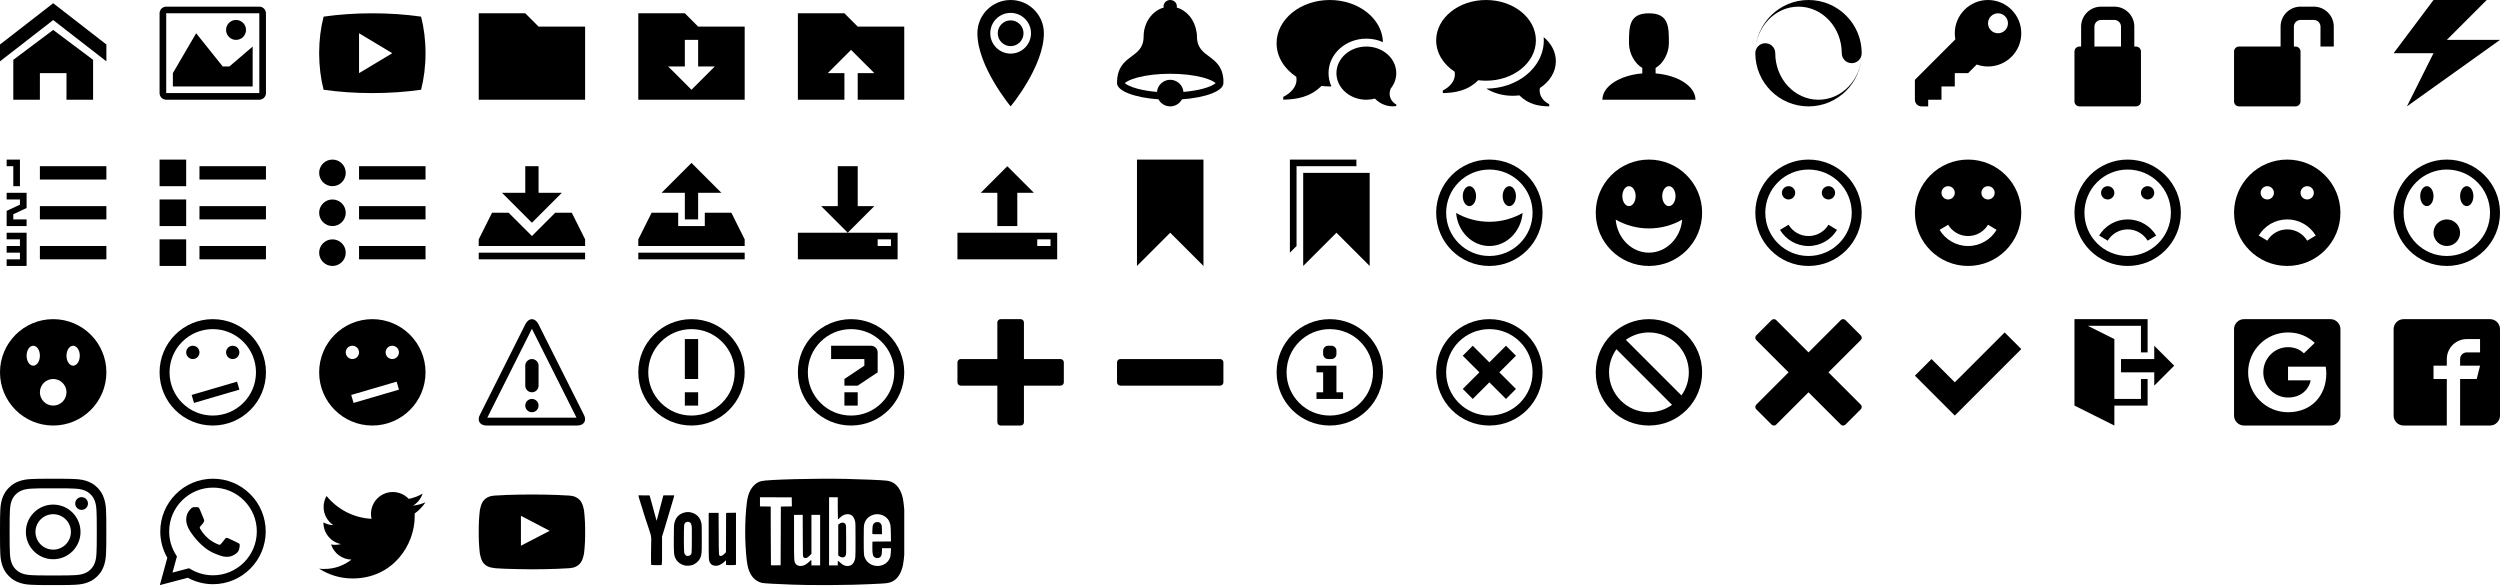
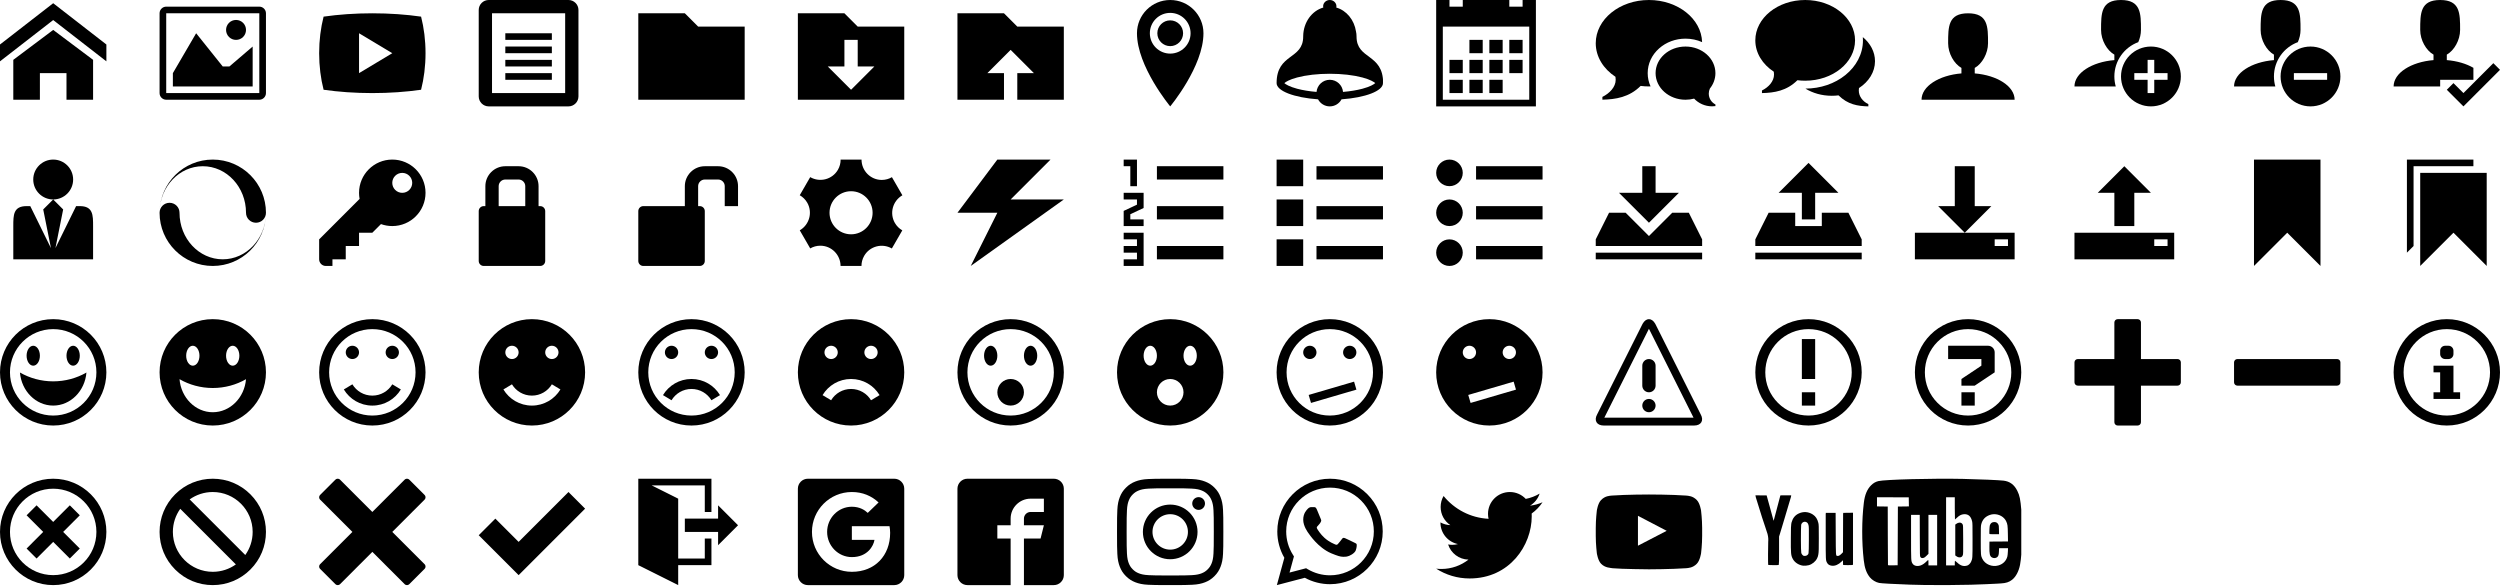
<svg xmlns="http://www.w3.org/2000/svg" version="1.1" width="752" height="176" viewBox="0 0 752 176">
  <svg id="icon-home" width="32" height="32" viewBox="0 0 32 32" x="0" y="0">
    <path d="M32 18.451l-16-12.42-16 12.42v-5.064l16-12.42 16 12.42zM28 18v12h-8v-8h-8v8h-8v-12l12-9z" />
  </svg>
  <svg id="icon-image" width="32" height="32" viewBox="0 0 32 32" x="48" y="0">
    <path d="M29.996 4c0.001 0.001 0.003 0.002 0.004 0.004v23.993c-0.001 0.001-0.002 0.003-0.004 0.004h-27.993c-0.001-0.001-0.003-0.002-0.004-0.004v-23.993c0.001-0.001 0.002-0.003 0.004-0.004h27.993zM30 2h-28c-1.1 0-2 0.9-2 2v24c0 1.1 0.9 2 2 2h28c1.1 0 2-0.9 2-2v-24c0-1.1-0.9-2-2-2v0z" />
    <path d="M26 9c0 1.657-1.343 3-3 3s-3-1.343-3-3 1.343-3 3-3 3 1.343 3 3z" />
    <path d="M28 26h-24v-4l7-12 8 10h2l7-6z" />
  </svg>
  <svg id="icon-play" width="32" height="32" viewBox="0 0 32 32" x="96" y="0">
    <path d="M30.662 5.003c-4.488-0.645-9.448-1.003-14.662-1.003s-10.174 0.358-14.662 1.003c-0.86 3.366-1.338 7.086-1.338 10.997s0.477 7.63 1.338 10.997c4.489 0.645 9.448 1.003 14.662 1.003s10.174-0.358 14.662-1.003c0.86-3.366 1.338-7.086 1.338-10.997s-0.477-7.63-1.338-10.997zM12 22v-12l10 6-10 6z" />
  </svg>
-   <svg id="icon-folder" width="32" height="32" viewBox="0 0 32 32" x="144" y="0">
+   <svg id="icon-file-text" width="32" height="32" viewBox="0 0 32 32" x="144" y="0">
+     <path d="M27 0h-24c-1.65 0-3 1.35-3 3v26c0 1.65 1.35 3 3 3h24c1.65 0 3-1.35 3-3v-26c0-1.65-1.35-3-3-3zM26 28h-22v-24h22v24zM8 14h14v2h-14zM8 18h14v2h-14zM8 22h14v2h-14zM8 10h14v2h-14z" />
+   </svg>
+   <svg id="icon-folder" width="32" height="32" viewBox="0 0 32 32" x="192" y="0">
    <path d="M14 4l4 4h14v22h-32v-26z" />
  </svg>
-   <svg id="icon-folder-download" width="32" height="32" viewBox="0 0 32 32" x="192" y="0">
+   <svg id="icon-folder-download" width="32" height="32" viewBox="0 0 32 32" x="240" y="0">
    <path d="M18 8l-4-4h-14v26h32v-22h-14zM16 27l-7-7h5v-8h4v8h5l-7 7z" />
  </svg>
-   <svg id="icon-folder-upload" width="32" height="32" viewBox="0 0 32 32" x="240" y="0">
+   <svg id="icon-folder-upload" width="32" height="32" viewBox="0 0 32 32" x="288" y="0">
    <path d="M18 8l-4-4h-14v26h32v-22h-14zM16 15l7 7h-5v8h-4v-8h-5l7-7z" />
  </svg>
-   <svg id="icon-location2" width="32" height="32" viewBox="0 0 32 32" x="288" y="0">
+   <svg id="icon-location2" width="32" height="32" viewBox="0 0 32 32" x="336" y="0">
    <path d="M16 0c-5.523 0-10 4.477-10 10 0 10 10 22 10 22s10-12 10-22c0-5.523-4.477-10-10-10zM16 16.125c-3.383 0-6.125-2.742-6.125-6.125s2.742-6.125 6.125-6.125 6.125 2.742 6.125 6.125-2.742 6.125-6.125 6.125zM12.125 10c0-2.14 1.735-3.875 3.875-3.875s3.875 1.735 3.875 3.875c0 2.14-1.735 3.875-3.875 3.875s-3.875-1.735-3.875-3.875z" />
  </svg>
-   <svg id="icon-bell" width="32" height="32" viewBox="0 0 32 32" x="336" y="0">
+   <svg id="icon-bell" width="32" height="32" viewBox="0 0 32 32" x="384" y="0">
    <path d="M32.047 25c0-9-8-7-8-14 0-0.58-0.056-1.076-0.158-1.498-0.526-3.532-2.88-6.366-5.93-7.23 0.027-0.123 0.041-0.251 0.041-0.382 0-1.040-0.9-1.891-2-1.891s-2 0.851-2 1.891c0 0.131 0.014 0.258 0.041 0.382-3.421 0.969-5.966 4.416-6.039 8.545-0.001 0.060-0.002 0.121-0.002 0.183 0 7-8 5-8 14 0 2.382 5.331 4.375 12.468 4.878 0.673 1.263 2.002 2.122 3.532 2.122s2.86-0.86 3.532-2.122c7.137-0.503 12.468-2.495 12.468-4.878 0-0.007-0.001-0.014-0.001-0.021l0.048 0.021zM25.82 26.691c-1.695 0.452-3.692 0.777-5.837 0.958-0.178-2.044-1.893-3.648-3.984-3.648s-3.805 1.604-3.984 3.648c-2.144-0.18-4.142-0.506-5.837-0.958-2.332-0.622-3.447-1.318-3.855-1.691 0.408-0.372 1.523-1.068 3.855-1.691 2.712-0.724 6.199-1.122 9.82-1.122s7.109 0.398 9.82 1.122c2.332 0.622 3.447 1.318 3.855 1.691-0.408 0.372-1.523 1.068-3.855 1.691z" />
  </svg>
-   <svg id="icon-bubbles" width="36" height="32" viewBox="0 0 36 32" x="384" y="0">
+   <svg id="icon-calendar" width="32" height="32" viewBox="0 0 32 32" x="432" y="0">
+     <path d="M10 12h4v4h-4zM16 12h4v4h-4zM22 12h4v4h-4zM4 24h4v4h-4zM10 24h4v4h-4zM16 24h4v4h-4zM10 18h4v4h-4zM16 18h4v4h-4zM22 18h4v4h-4zM4 18h4v4h-4zM26 0v2h-4v-2h-14v2h-4v-2h-4v32h30v-32h-4zM28 30h-26v-22h26v22z" />
+   </svg>
+   <svg id="icon-bubbles" width="36" height="32" viewBox="0 0 36 32" x="480" y="0">
    <path d="M34 28.161c0 1.422 0.813 2.653 2 3.256v0.498c-0.332 0.045-0.671 0.070-1.016 0.070-2.125 0-4.042-0.892-5.398-2.321-0.819 0.218-1.688 0.336-2.587 0.336-4.971 0-9-3.582-9-8s4.029-8 9-8c4.971 0 9 3.582 9 8 0 1.73-0.618 3.331-1.667 4.64-0.213 0.463-0.333 0.979-0.333 1.522zM16 0c8.702 0 15.781 5.644 15.995 12.672-1.537-0.685-3.237-1.047-4.995-1.047-2.986 0-5.807 1.045-7.942 2.943-2.214 1.968-3.433 4.607-3.433 7.432 0 1.396 0.298 2.747 0.867 3.993-0.163 0.004-0.327 0.007-0.492 0.007-0.849 0-1.682-0.054-2.495-0.158-3.437 3.437-7.539 4.053-11.505 4.144v-0.841c2.142-1.049 4-2.961 4-5.145 0-0.305-0.024-0.604-0.068-0.897-3.619-2.383-5.932-6.024-5.932-10.103 0-7.18 7.163-13 16-13z" />
  </svg>
-   <svg id="icon-bubbles2" width="36" height="32" viewBox="0 0 36 32" x="432" y="0">
+   <svg id="icon-bubbles2" width="36" height="32" viewBox="0 0 36 32" x="528" y="0">
    <path d="M15 0v0c8.284 0 15 5.435 15 12.139s-6.716 12.139-15 12.139c-0.796 0-1.576-0.051-2.339-0.147-3.222 3.209-6.943 3.785-10.661 3.869v-0.785c2.008-0.98 3.625-2.765 3.625-4.804 0-0.285-0.022-0.564-0.063-0.837-3.392-2.225-5.562-5.625-5.562-9.434 0-6.704 6.716-12.139 15-12.139zM31.125 27.209c0 1.748 1.135 3.278 2.875 4.118v0.673c-3.223-0.072-6.181-0.566-8.973-3.316-0.661 0.083-1.337 0.126-2.027 0.126-2.983 0-5.732-0.805-7.925-2.157 4.521-0.016 8.789-1.464 12.026-4.084 1.631-1.32 2.919-2.87 3.825-4.605 0.961-1.84 1.449-3.799 1.449-5.825 0-0.326-0.014-0.651-0.039-0.974 2.268 1.873 3.664 4.426 3.664 7.24 0 3.265-1.88 6.179-4.82 8.086-0.036 0.234-0.055 0.474-0.055 0.718z" />
  </svg>
-   <svg id="icon-user" width="32" height="32" viewBox="0 0 32 32" x="480" y="0">
+   <svg id="icon-user" width="32" height="32" viewBox="0 0 32 32" x="576" y="0">
    <path d="M18 22.082v-1.649c2.203-1.241 4-4.337 4-7.432 0-4.971 0-9-6-9s-6 4.029-6 9c0 3.096 1.797 6.191 4 7.432v1.649c-6.784 0.555-12 3.888-12 7.918h28c0-4.030-5.216-7.364-12-7.918z" />
  </svg>
-   <svg id="icon-spinner9" width="32" height="32" viewBox="0 0 32 32" x="528" y="0">
+   <svg id="icon-user-plus" width="32" height="32" viewBox="0 0 32 32" x="624" y="0">
+     <path d="M12 23c0-4.726 2.996-8.765 7.189-10.319 0.509-1.142 0.811-2.411 0.811-3.681 0-4.971 0-9-6-9s-6 4.029-6 9c0 3.096 1.797 6.191 4 7.432v1.649c-6.784 0.555-12 3.888-12 7.918h12.416c-0.271-0.954-0.416-1.96-0.416-3z" />
+     <path d="M23 14c-4.971 0-9 4.029-9 9s4.029 9 9 9c4.971 0 9-4.029 9-9s-4.029-9-9-9zM28 24h-4v4h-2v-4h-4v-2h4v-4h2v4h4v2z" />
+   </svg>
+   <svg id="icon-user-minus" width="32" height="32" viewBox="0 0 32 32" x="672" y="0">
+     <path d="M12 23c0-4.726 2.996-8.765 7.189-10.319 0.509-1.142 0.811-2.411 0.811-3.681 0-4.971 0-9-6-9s-6 4.029-6 9c0 3.096 1.797 6.191 4 7.432v1.649c-6.784 0.555-12 3.888-12 7.918h12.416c-0.271-0.954-0.416-1.96-0.416-3z" />
+     <path d="M23 14c-4.971 0-9 4.029-9 9s4.029 9 9 9c4.971 0 9-4.029 9-9s-4.029-9-9-9zM28 24h-10v-2h10v2z" />
+   </svg>
+   <svg id="icon-user-check" width="32" height="32" viewBox="0 0 32 32" x="720" y="0">
+     <path d="M30 19l-9 9-3-3-2 2 5 5 11-11z" />
+     <path d="M14 24h10v-3.598c-2.101-1.225-4.885-2.066-8-2.321v-1.649c2.203-1.242 4-4.337 4-7.432 0-4.971 0-9-6-9s-6 4.029-6 9c0 3.096 1.797 6.191 4 7.432v1.649c-6.784 0.555-12 3.888-12 7.918h14v-2z" />
+   </svg>
+   <svg id="icon-user-tie" width="32" height="32" viewBox="0 0 32 32" x="0" y="48">
+     <path d="M10 6c0-3.314 2.686-6 6-6s6 2.686 6 6c0 3.314-2.686 6-6 6s-6-2.686-6-6zM24.002 14h-1.107l-6.222 12.633 2.327-11.633-3-3-3 3 2.327 11.633-6.222-12.633h-1.107c-3.998 0-3.998 2.687-3.998 6v10h24v-10c0-3.313 0-6-3.998-6z" />
+   </svg>
+   <svg id="icon-spinner9" width="32" height="32" viewBox="0 0 32 32" x="48" y="48">
    <path d="M16 0c-8.711 0-15.796 6.961-15.995 15.624 0.185-7.558 5.932-13.624 12.995-13.624 7.18 0 13 6.268 13 14 0 1.657 1.343 3 3 3s3-1.343 3-3c0-8.837-7.163-16-16-16zM16 32c8.711 0 15.796-6.961 15.995-15.624-0.185 7.558-5.932 13.624-12.995 13.624-7.18 0-13-6.268-13-14 0-1.657-1.343-3-3-3s-3 1.343-3 3c0 8.837 7.163 16 16 16z" />
  </svg>
-   <svg id="icon-key" width="32" height="32" viewBox="0 0 32 32" x="576" y="0">
+   <svg id="icon-key" width="32" height="32" viewBox="0 0 32 32" x="96" y="48">
    <path d="M22 0c-5.523 0-10 4.477-10 10 0 0.626 0.058 1.238 0.168 1.832l-12.168 12.168v6c0 1.105 0.895 2 2 2h2v-2h4v-4h4v-4h4l2.595-2.595c1.063 0.385 2.209 0.595 3.405 0.595 5.523 0 10-4.477 10-10s-4.477-10-10-10zM24.996 10.004c-1.657 0-3-1.343-3-3s1.343-3 3-3 3 1.343 3 3-1.343 3-3 3z" />
  </svg>
-   <svg id="icon-lock" width="32" height="32" viewBox="0 0 32 32" x="624" y="0">
+   <svg id="icon-lock" width="32" height="32" viewBox="0 0 32 32" x="144" y="48">
    <path d="M18.5 14h-0.5v-6c0-3.308-2.692-6-6-6h-4c-3.308 0-6 2.692-6 6v6h-0.5c-0.825 0-1.5 0.675-1.5 1.5v15c0 0.825 0.675 1.5 1.5 1.5h17c0.825 0 1.5-0.675 1.5-1.5v-15c0-0.825-0.675-1.5-1.5-1.5zM6 8c0-1.103 0.897-2 2-2h4c1.103 0 2 0.897 2 2v6h-8v-6z" />
  </svg>
-   <svg id="icon-unlocked" width="32" height="32" viewBox="0 0 32 32" x="672" y="0">
+   <svg id="icon-unlocked" width="32" height="32" viewBox="0 0 32 32" x="192" y="48">
    <path d="M24 2c3.308 0 6 2.692 6 6v6h-4v-6c0-1.103-0.897-2-2-2h-4c-1.103 0-2 0.897-2 2v6h0.5c0.825 0 1.5 0.675 1.5 1.5v15c0 0.825-0.675 1.5-1.5 1.5h-17c-0.825 0-1.5-0.675-1.5-1.5v-15c0-0.825 0.675-1.5 1.5-1.5h12.5v-6c0-3.308 2.692-6 6-6h4z" />
  </svg>
-   <svg id="icon-power" width="32" height="32" viewBox="0 0 32 32" x="720" y="0">
+   <svg id="icon-cog" width="32" height="32" viewBox="0 0 32 32" x="240" y="48">
+     <path d="M29.181 19.070c-1.679-2.908-0.669-6.634 2.255-8.328l-3.145-5.447c-0.898 0.527-1.943 0.829-3.058 0.829-3.361 0-6.085-2.742-6.085-6.125h-6.289c0.008 1.044-0.252 2.103-0.811 3.070-1.679 2.908-5.411 3.897-8.339 2.211l-3.144 5.447c0.905 0.515 1.689 1.268 2.246 2.234 1.676 2.903 0.672 6.623-2.241 8.319l3.145 5.447c0.895-0.522 1.935-0.82 3.044-0.82 3.35 0 6.067 2.725 6.084 6.092h6.289c-0.003-1.034 0.259-2.080 0.811-3.038 1.676-2.903 5.399-3.894 8.325-2.219l3.145-5.447c-0.899-0.515-1.678-1.266-2.232-2.226zM16 22.479c-3.578 0-6.479-2.901-6.479-6.479s2.901-6.479 6.479-6.479c3.578 0 6.479 2.901 6.479 6.479s-2.901 6.479-6.479 6.479z" />
+   </svg>
+   <svg id="icon-power" width="32" height="32" viewBox="0 0 32 32" x="288" y="48">
    <path d="M12 0l-12 16h12l-8 16 28-20h-16l12-12z" />
  </svg>
-   <svg id="icon-list-numbered" width="32" height="32" viewBox="0 0 32 32" x="0" y="48">
+   <svg id="icon-list-numbered" width="32" height="32" viewBox="0 0 32 32" x="336" y="48">
    <path d="M12 26h20v4h-20zM12 14h20v4h-20zM12 2h20v4h-20zM6 0v8h-2v-6h-2v-2zM4 16.438v1.563h4v2h-6v-4.563l4-1.875v-1.563h-4v-2h6v4.563zM8 22v10h-6v-2h4v-2h-4v-2h4v-2h-4v-2z" />
  </svg>
-   <svg id="icon-list" width="32" height="32" viewBox="0 0 32 32" x="48" y="48">
+   <svg id="icon-list" width="32" height="32" viewBox="0 0 32 32" x="384" y="48">
    <path d="M0 0h8v8h-8zM12 2h20v4h-20zM0 12h8v8h-8zM12 14h20v4h-20zM0 24h8v8h-8zM12 26h20v4h-20z" />
  </svg>
-   <svg id="icon-list2" width="32" height="32" viewBox="0 0 32 32" x="96" y="48">
+   <svg id="icon-list2" width="32" height="32" viewBox="0 0 32 32" x="432" y="48">
    <path d="M12 2h20v4h-20v-4zM12 14h20v4h-20v-4zM12 26h20v4h-20v-4zM0 4c0-2.209 1.791-4 4-4s4 1.791 4 4c0 2.209-1.791 4-4 4s-4-1.791-4-4zM0 16c0-2.209 1.791-4 4-4s4 1.791 4 4c0 2.209-1.791 4-4 4s-4-1.791-4-4zM0 28c0-2.209 1.791-4 4-4s4 1.791 4 4c0 2.209-1.791 4-4 4s-4-1.791-4-4z" />
  </svg>
-   <svg id="icon-download2" width="32" height="32" viewBox="0 0 32 32" x="144" y="48">
+   <svg id="icon-download2" width="32" height="32" viewBox="0 0 32 32" x="480" y="48">
    <path d="M28 16h-5l-7 7-7-7h-5l-4 8v2h32v-2l-4-8zM0 28h32v2h-32v-2zM18 10v-8h-4v8h-7l9 9 9-9h-7z" />
  </svg>
-   <svg id="icon-upload2" width="32" height="32" viewBox="0 0 32 32" x="192" y="48">
+   <svg id="icon-upload2" width="32" height="32" viewBox="0 0 32 32" x="528" y="48">
    <path d="M0 28h32v2h-32zM32 24v2h-32v-2l4-8h8v4h8v-4h8zM7 10l9-9 9 9h-7v8h-4v-8z" />
  </svg>
-   <svg id="icon-download3" width="32" height="32" viewBox="0 0 32 32" x="240" y="48">
+   <svg id="icon-download3" width="32" height="32" viewBox="0 0 32 32" x="576" y="48">
    <path d="M23 14l-8 8-8-8h5v-12h6v12zM15 22h-15v8h30v-8h-15zM28 26h-4v-2h4v2z" />
  </svg>
-   <svg id="icon-upload3" width="32" height="32" viewBox="0 0 32 32" x="288" y="48">
+   <svg id="icon-upload3" width="32" height="32" viewBox="0 0 32 32" x="624" y="48">
    <path d="M15 22h-15v8h30v-8h-15zM28 26h-4v-2h4v2zM7 10l8-8 8 8h-5v10h-6v-10z" />
  </svg>
-   <svg id="icon-bookmark" width="32" height="32" viewBox="0 0 32 32" x="336" y="48">
+   <svg id="icon-bookmark" width="32" height="32" viewBox="0 0 32 32" x="672" y="48">
    <path d="M6 0v32l10-10 10 10v-32z" />
  </svg>
-   <svg id="icon-bookmarks" width="32" height="32" viewBox="0 0 32 32" x="384" y="48">
+   <svg id="icon-bookmarks" width="32" height="32" viewBox="0 0 32 32" x="720" y="48">
    <path d="M8 4v28l10-10 10 10v-28zM24 0h-20v28l2-2v-24h18z" />
  </svg>
-   <svg id="icon-happy" width="32" height="32" viewBox="0 0 32 32" x="432" y="48">
+   <svg id="icon-happy" width="32" height="32" viewBox="0 0 32 32" x="0" y="96">
    <path d="M16 32c8.837 0 16-7.163 16-16s-7.163-16-16-16-16 7.163-16 16 7.163 16 16 16zM16 3c7.18 0 13 5.82 13 13s-5.82 13-13 13-13-5.82-13-13 5.82-13 13-13zM16 18.711c3.623 0 7.070-0.963 10-2.654-0.455 5.576-4.785 9.942-10 9.942s-9.544-4.371-10-9.947c2.93 1.691 6.377 2.658 10 2.658zM8 11c0-1.657 0.895-3 2-3s2 1.343 2 3c0 1.657-0.895 3-2 3s-2-1.343-2-3zM20 11c0-1.657 0.895-3 2-3s2 1.343 2 3c0 1.657-0.895 3-2 3s-2-1.343-2-3z" />
  </svg>
-   <svg id="icon-happy2" width="32" height="32" viewBox="0 0 32 32" x="480" y="48">
+   <svg id="icon-happy2" width="32" height="32" viewBox="0 0 32 32" x="48" y="96">
    <path d="M16 0c-8.837 0-16 7.163-16 16s7.163 16 16 16 16-7.163 16-16-7.163-16-16-16zM22 8c1.105 0 2 1.343 2 3s-0.895 3-2 3-2-1.343-2-3 0.895-3 2-3zM10 8c1.105 0 2 1.343 2 3s-0.895 3-2 3-2-1.343-2-3 0.895-3 2-3zM16 28c-5.215 0-9.544-4.371-10-9.947 2.93 1.691 6.377 2.658 10 2.658s7.070-0.963 10-2.654c-0.455 5.576-4.785 9.942-10 9.942z" />
  </svg>
-   <svg id="icon-smile" width="32" height="32" viewBox="0 0 32 32" x="528" y="48">
+   <svg id="icon-smile" width="32" height="32" viewBox="0 0 32 32" x="96" y="96">
    <path d="M16 32c8.837 0 16-7.163 16-16s-7.163-16-16-16-16 7.163-16 16 7.163 16 16 16zM16 3c7.18 0 13 5.82 13 13s-5.82 13-13 13-13-5.82-13-13 5.82-13 13-13zM8 10c0-1.105 0.895-2 2-2s2 0.895 2 2c0 1.105-0.895 2-2 2s-2-0.895-2-2zM20 10c0-1.105 0.895-2 2-2s2 0.895 2 2c0 1.105-0.895 2-2 2s-2-0.895-2-2zM22.003 19.602l2.573 1.544c-1.749 2.908-4.935 4.855-8.576 4.855s-6.827-1.946-8.576-4.855l2.573-1.544c1.224 2.036 3.454 3.398 6.003 3.398s4.779-1.362 6.003-3.398z" />
  </svg>
-   <svg id="icon-smile2" width="32" height="32" viewBox="0 0 32 32" x="576" y="48">
+   <svg id="icon-smile2" width="32" height="32" viewBox="0 0 32 32" x="144" y="96">
    <path d="M16 0c-8.837 0-16 7.163-16 16s7.163 16 16 16 16-7.163 16-16-7.163-16-16-16zM22 8c1.105 0 2 0.895 2 2s-0.895 2-2 2-2-0.895-2-2 0.895-2 2-2zM10 8c1.105 0 2 0.895 2 2s-0.895 2-2 2-2-0.895-2-2 0.895-2 2-2zM16 26c-3.641 0-6.827-1.946-8.576-4.855l2.573-1.544c1.224 2.036 3.454 3.398 6.003 3.398s4.779-1.362 6.003-3.398l2.573 1.544c-1.749 2.908-4.935 4.855-8.576 4.855z" />
  </svg>
-   <svg id="icon-sad" width="32" height="32" viewBox="0 0 32 32" x="624" y="48">
+   <svg id="icon-sad" width="32" height="32" viewBox="0 0 32 32" x="192" y="96">
    <path d="M16 32c8.837 0 16-7.163 16-16s-7.163-16-16-16-16 7.163-16 16 7.163 16 16 16zM16 3c7.18 0 13 5.82 13 13s-5.82 13-13 13-13-5.82-13-13 5.82-13 13-13zM8 10c0-1.105 0.895-2 2-2s2 0.895 2 2c0 1.105-0.895 2-2 2s-2-0.895-2-2zM20 10c0-1.105 0.895-2 2-2s2 0.895 2 2c0 1.105-0.895 2-2 2s-2-0.895-2-2zM9.997 24.398l-2.573-1.544c1.749-2.908 4.935-4.855 8.576-4.855s6.827 1.946 8.576 4.855l-2.573 1.544c-1.224-2.036-3.454-3.398-6.003-3.398s-4.779 1.362-6.003 3.398z" />
  </svg>
-   <svg id="icon-sad2" width="32" height="32" viewBox="0 0 32 32" x="672" y="48">
+   <svg id="icon-sad2" width="32" height="32" viewBox="0 0 32 32" x="240" y="96">
    <path d="M16 0c-8.837 0-16 7.163-16 16s7.163 16 16 16 16-7.163 16-16-7.163-16-16-16zM22 8c1.105 0 2 0.895 2 2s-0.895 2-2 2-2-0.895-2-2 0.895-2 2-2zM10 8c1.105 0 2 0.895 2 2s-0.895 2-2 2-2-0.895-2-2 0.895-2 2-2zM22.003 24.398c-1.224-2.036-3.454-3.398-6.003-3.398s-4.779 1.362-6.003 3.398l-2.573-1.544c1.749-2.908 4.935-4.855 8.576-4.855s6.827 1.946 8.576 4.855l-2.573 1.544z" />
  </svg>
-   <svg id="icon-shocked" width="32" height="32" viewBox="0 0 32 32" x="720" y="48">
+   <svg id="icon-shocked" width="32" height="32" viewBox="0 0 32 32" x="288" y="96">
    <path d="M16 32c8.837 0 16-7.163 16-16s-7.163-16-16-16-16 7.163-16 16 7.163 16 16 16zM16 3c7.18 0 13 5.82 13 13s-5.82 13-13 13-13-5.82-13-13 5.82-13 13-13zM12 22c0-2.209 1.791-4 4-4s4 1.791 4 4c0 2.209-1.791 4-4 4s-4-1.791-4-4zM20 11c0-1.657 0.895-3 2-3s2 1.343 2 3c0 1.657-0.895 3-2 3s-2-1.343-2-3zM8 11c0-1.657 0.895-3 2-3s2 1.343 2 3c0 1.657-0.895 3-2 3s-2-1.343-2-3z" />
  </svg>
-   <svg id="icon-shocked2" width="32" height="32" viewBox="0 0 32 32" x="0" y="96">
+   <svg id="icon-shocked2" width="32" height="32" viewBox="0 0 32 32" x="336" y="96">
    <path d="M16 0c-8.837 0-16 7.163-16 16s7.163 16 16 16 16-7.163 16-16-7.163-16-16-16zM10 14c-1.105 0-2-1.343-2-3s0.895-3 2-3 2 1.343 2 3-0.895 3-2 3zM16 26c-2.209 0-4-1.791-4-4s1.791-4 4-4c2.209 0 4 1.791 4 4s-1.791 4-4 4zM22 14c-1.105 0-2-1.343-2-3s0.895-3 2-3 2 1.343 2 3-0.895 3-2 3z" />
  </svg>
-   <svg id="icon-wondering" width="32" height="32" viewBox="0 0 32 32" x="48" y="96">
+   <svg id="icon-wondering" width="32" height="32" viewBox="0 0 32 32" x="384" y="96">
    <path d="M16 32c8.837 0 16-7.163 16-16s-7.163-16-16-16-16 7.163-16 16 7.163 16 16 16zM16 3c7.18 0 13 5.82 13 13s-5.82 13-13 13-13-5.82-13-13 5.82-13 13-13zM23.304 18.801l0.703 2.399-13.656 4-0.703-2.399zM8 10c0-1.105 0.895-2 2-2s2 0.895 2 2c0 1.105-0.895 2-2 2s-2-0.895-2-2zM20 10c0-1.105 0.895-2 2-2s2 0.895 2 2c0 1.105-0.895 2-2 2s-2-0.895-2-2z" />
  </svg>
-   <svg id="icon-wondering2" width="32" height="32" viewBox="0 0 32 32" x="96" y="96">
+   <svg id="icon-wondering2" width="32" height="32" viewBox="0 0 32 32" x="432" y="96">
    <path d="M16 0c-8.837 0-16 7.163-16 16s7.163 16 16 16 16-7.163 16-16-7.163-16-16-16zM22 8c1.105 0 2 0.895 2 2s-0.895 2-2 2-2-0.895-2-2 0.895-2 2-2zM8 10c0-1.105 0.895-2 2-2s2 0.895 2 2-0.895 2-2 2-2-0.895-2-2zM10.351 25.2l-0.703-2.399 13.656-4 0.703 2.399-13.656 4z" />
  </svg>
-   <svg id="icon-warning" width="32" height="32" viewBox="0 0 32 32" x="144" y="96">
+   <svg id="icon-warning" width="32" height="32" viewBox="0 0 32 32" x="480" y="96">
    <path d="M16 2.899l13.409 26.726h-26.819l13.409-26.726zM16 0c-0.69 0-1.379 0.465-1.903 1.395l-13.659 27.222c-1.046 1.86-0.156 3.383 1.978 3.383h27.166c2.134 0 3.025-1.522 1.978-3.383h0l-13.659-27.222c-0.523-0.93-1.213-1.395-1.903-1.395v0z" />
    <path d="M18 26c0 1.105-0.895 2-2 2s-2-0.895-2-2c0-1.105 0.895-2 2-2s2 0.895 2 2z" />
    <path d="M16 22c-1.105 0-2-0.895-2-2v-6c0-1.105 0.895-2 2-2s2 0.895 2 2v6c0 1.105-0.895 2-2 2z" />
  </svg>
-   <svg id="icon-notification" width="32" height="32" viewBox="0 0 32 32" x="192" y="96">
+   <svg id="icon-notification" width="32" height="32" viewBox="0 0 32 32" x="528" y="96">
    <path d="M16 3c-3.472 0-6.737 1.352-9.192 3.808s-3.808 5.72-3.808 9.192c0 3.472 1.352 6.737 3.808 9.192s5.72 3.808 9.192 3.808c3.472 0 6.737-1.352 9.192-3.808s3.808-5.72 3.808-9.192c0-3.472-1.352-6.737-3.808-9.192s-5.72-3.808-9.192-3.808zM16 0v0c8.837 0 16 7.163 16 16s-7.163 16-16 16c-8.837 0-16-7.163-16-16s7.163-16 16-16zM14 22h4v4h-4zM14 6h4v12h-4z" />
  </svg>
-   <svg id="icon-question" width="32" height="32" viewBox="0 0 32 32" x="240" y="96">
+   <svg id="icon-question" width="32" height="32" viewBox="0 0 32 32" x="576" y="96">
    <path d="M14 22h4v4h-4zM22 8c1.105 0 2 0.895 2 2v6l-6 4h-4v-2l6-4v-2h-10v-4h12zM16 3c-3.472 0-6.737 1.352-9.192 3.808s-3.808 5.72-3.808 9.192c0 3.472 1.352 6.737 3.808 9.192s5.72 3.808 9.192 3.808c3.472 0 6.737-1.352 9.192-3.808s3.808-5.72 3.808-9.192c0-3.472-1.352-6.737-3.808-9.192s-5.72-3.808-9.192-3.808zM16 0v0c8.837 0 16 7.163 16 16s-7.163 16-16 16c-8.837 0-16-7.163-16-16s7.163-16 16-16z" />
  </svg>
-   <svg id="icon-plus" width="32" height="32" viewBox="0 0 32 32" x="288" y="96">
+   <svg id="icon-plus" width="32" height="32" viewBox="0 0 32 32" x="624" y="96">
    <path d="M31 12h-11v-11c0-0.552-0.448-1-1-1h-6c-0.552 0-1 0.448-1 1v11h-11c-0.552 0-1 0.448-1 1v6c0 0.552 0.448 1 1 1h11v11c0 0.552 0.448 1 1 1h6c0.552 0 1-0.448 1-1v-11h11c0.552 0 1-0.448 1-1v-6c0-0.552-0.448-1-1-1z" />
  </svg>
-   <svg id="icon-minus" width="32" height="32" viewBox="0 0 32 32" x="336" y="96">
+   <svg id="icon-minus" width="32" height="32" viewBox="0 0 32 32" x="672" y="96">
    <path d="M0 13v6c0 0.552 0.448 1 1 1h30c0.552 0 1-0.448 1-1v-6c0-0.552-0.448-1-1-1h-30c-0.552 0-1 0.448-1 1z" />
  </svg>
-   <svg id="icon-info" width="32" height="32" viewBox="0 0 32 32" x="384" y="96">
+   <svg id="icon-info" width="32" height="32" viewBox="0 0 32 32" x="720" y="96">
    <path d="M14 9.5c0-0.825 0.675-1.5 1.5-1.5h1c0.825 0 1.5 0.675 1.5 1.5v1c0 0.825-0.675 1.5-1.5 1.5h-1c-0.825 0-1.5-0.675-1.5-1.5v-1z" />
    <path d="M20 24h-8v-2h2v-6h-2v-2h6v8h2z" />
    <path d="M16 0c-8.837 0-16 7.163-16 16s7.163 16 16 16 16-7.163 16-16-7.163-16-16-16zM16 29c-7.18 0-13-5.82-13-13s5.82-13 13-13 13 5.82 13 13-5.82 13-13 13z" />
  </svg>
-   <svg id="icon-cancel-circle" width="32" height="32" viewBox="0 0 32 32" x="432" y="96">
+   <svg id="icon-cancel-circle" width="32" height="32" viewBox="0 0 32 32" x="0" y="144">
    <path d="M16 0c-8.837 0-16 7.163-16 16s7.163 16 16 16 16-7.163 16-16-7.163-16-16-16zM16 29c-7.18 0-13-5.82-13-13s5.82-13 13-13 13 5.82 13 13-5.82 13-13 13z" />
    <path d="M21 8l-5 5-5-5-3 3 5 5-5 5 3 3 5-5 5 5 3-3-5-5 5-5z" />
  </svg>
-   <svg id="icon-blocked" width="32" height="32" viewBox="0 0 32 32" x="480" y="96">
+   <svg id="icon-blocked" width="32" height="32" viewBox="0 0 32 32" x="48" y="144">
    <path d="M27.314 4.686c-3.022-3.022-7.040-4.686-11.314-4.686s-8.292 1.664-11.314 4.686c-3.022 3.022-4.686 7.040-4.686 11.314s1.664 8.292 4.686 11.314c3.022 3.022 7.040 4.686 11.314 4.686s8.292-1.664 11.314-4.686c3.022-3.022 4.686-7.040 4.686-11.314s-1.664-8.292-4.686-11.314zM28 16c0 2.588-0.824 4.987-2.222 6.949l-16.727-16.727c1.962-1.399 4.361-2.222 6.949-2.222 6.617 0 12 5.383 12 12zM4 16c0-2.588 0.824-4.987 2.222-6.949l16.727 16.727c-1.962 1.399-4.361 2.222-6.949 2.222-6.617 0-12-5.383-12-12z" />
  </svg>
-   <svg id="icon-cross" width="32" height="32" viewBox="0 0 32 32" x="528" y="96">
+   <svg id="icon-cross" width="32" height="32" viewBox="0 0 32 32" x="96" y="144">
    <path d="M31.708 25.708c-0-0-0-0-0-0l-9.708-9.708 9.708-9.708c0-0 0-0 0-0 0.105-0.105 0.18-0.227 0.229-0.357 0.133-0.356 0.057-0.771-0.229-1.057l-4.586-4.586c-0.286-0.286-0.702-0.361-1.057-0.229-0.13 0.048-0.252 0.124-0.357 0.228 0 0-0 0-0 0l-9.708 9.708-9.708-9.708c-0-0-0-0-0-0-0.105-0.104-0.227-0.18-0.357-0.228-0.356-0.133-0.771-0.057-1.057 0.229l-4.586 4.586c-0.286 0.286-0.361 0.702-0.229 1.057 0.049 0.13 0.124 0.252 0.229 0.357 0 0 0 0 0 0l9.708 9.708-9.708 9.708c-0 0-0 0-0 0-0.104 0.105-0.18 0.227-0.229 0.357-0.133 0.355-0.057 0.771 0.229 1.057l4.586 4.586c0.286 0.286 0.702 0.361 1.057 0.229 0.13-0.049 0.252-0.124 0.357-0.229 0-0 0-0 0-0l9.708-9.708 9.708 9.708c0 0 0 0 0 0 0.105 0.105 0.227 0.18 0.357 0.229 0.356 0.133 0.771 0.057 1.057-0.229l4.586-4.586c0.286-0.286 0.362-0.702 0.229-1.057-0.049-0.13-0.124-0.252-0.229-0.357z" />
  </svg>
-   <svg id="icon-checkmark" width="32" height="32" viewBox="0 0 32 32" x="576" y="96">
+   <svg id="icon-checkmark" width="32" height="32" viewBox="0 0 32 32" x="144" y="144">
    <path d="M27 4l-15 15-7-7-5 5 12 12 20-20z" />
  </svg>
-   <svg id="icon-exit" width="32" height="32" viewBox="0 0 32 32" x="624" y="96">
+   <svg id="icon-exit" width="32" height="32" viewBox="0 0 32 32" x="192" y="144">
    <path d="M24 20v-4h-10v-4h10v-4l6 6zM22 18v8h-10v6l-12-6v-26h22v10h-2v-8h-16l8 4v18h8v-6z" />
  </svg>
-   <svg id="icon-google2" width="32" height="32" viewBox="0 0 32 32" x="672" y="96">
+   <svg id="icon-google2" width="32" height="32" viewBox="0 0 32 32" x="240" y="144">
    <path d="M29 0h-26c-1.65 0-3 1.35-3 3v26c0 1.65 1.35 3 3 3h26c1.65 0 3-1.35 3-3v-26c0-1.65-1.35-3-3-3zM16.238 28c-6.631 0-12-5.369-12-12s5.369-12 12-12c3.238 0 5.95 1.181 8.037 3.138l-3.256 3.138c-0.894-0.856-2.45-1.85-4.781-1.85-4.1 0-7.438 3.394-7.438 7.575s3.344 7.575 7.438 7.575c4.75 0 6.531-3.413 6.806-5.175h-6.806v-4.113h11.331c0.1 0.6 0.188 1.2 0.188 1.988 0.006 6.856-4.588 11.725-11.519 11.725z" />
  </svg>
-   <svg id="icon-facebook2" width="32" height="32" viewBox="0 0 32 32" x="720" y="96">
+   <svg id="icon-facebook2" width="32" height="32" viewBox="0 0 32 32" x="288" y="144">
    <path d="M29 0h-26c-1.65 0-3 1.35-3 3v26c0 1.65 1.35 3 3 3h13v-14h-4v-4h4v-2c0-3.306 2.694-6 6-6h4v4h-4c-1.1 0-2 0.9-2 2v2h6l-1 4h-5v14h9c1.65 0 3-1.35 3-3v-26c0-1.65-1.35-3-3-3z" />
  </svg>
-   <svg id="icon-instagram" width="32" height="32" viewBox="0 0 32 32" x="0" y="144">
+   <svg id="icon-instagram" width="32" height="32" viewBox="0 0 32 32" x="336" y="144">
    <path d="M16 2.881c4.275 0 4.781 0.019 6.462 0.094 1.563 0.069 2.406 0.331 2.969 0.55 0.744 0.288 1.281 0.638 1.837 1.194 0.563 0.563 0.906 1.094 1.2 1.838 0.219 0.563 0.481 1.412 0.55 2.969 0.075 1.688 0.094 2.194 0.094 6.463s-0.019 4.781-0.094 6.463c-0.069 1.563-0.331 2.406-0.55 2.969-0.288 0.744-0.637 1.281-1.194 1.837-0.563 0.563-1.094 0.906-1.837 1.2-0.563 0.219-1.413 0.481-2.969 0.55-1.688 0.075-2.194 0.094-6.463 0.094s-4.781-0.019-6.463-0.094c-1.563-0.069-2.406-0.331-2.969-0.55-0.744-0.288-1.281-0.637-1.838-1.194-0.563-0.563-0.906-1.094-1.2-1.837-0.219-0.563-0.481-1.413-0.55-2.969-0.075-1.688-0.094-2.194-0.094-6.463s0.019-4.781 0.094-6.463c0.069-1.563 0.331-2.406 0.55-2.969 0.288-0.744 0.638-1.281 1.194-1.838 0.563-0.563 1.094-0.906 1.838-1.2 0.563-0.219 1.412-0.481 2.969-0.55 1.681-0.075 2.188-0.094 6.463-0.094zM16 0c-4.344 0-4.887 0.019-6.594 0.094-1.7 0.075-2.869 0.35-3.881 0.744-1.056 0.412-1.95 0.956-2.837 1.85-0.894 0.888-1.438 1.781-1.85 2.831-0.394 1.019-0.669 2.181-0.744 3.881-0.075 1.713-0.094 2.256-0.094 6.6s0.019 4.887 0.094 6.594c0.075 1.7 0.35 2.869 0.744 3.881 0.413 1.056 0.956 1.95 1.85 2.837 0.887 0.887 1.781 1.438 2.831 1.844 1.019 0.394 2.181 0.669 3.881 0.744 1.706 0.075 2.25 0.094 6.594 0.094s4.888-0.019 6.594-0.094c1.7-0.075 2.869-0.35 3.881-0.744 1.050-0.406 1.944-0.956 2.831-1.844s1.438-1.781 1.844-2.831c0.394-1.019 0.669-2.181 0.744-3.881 0.075-1.706 0.094-2.25 0.094-6.594s-0.019-4.887-0.094-6.594c-0.075-1.7-0.35-2.869-0.744-3.881-0.394-1.063-0.938-1.956-1.831-2.844-0.887-0.887-1.781-1.438-2.831-1.844-1.019-0.394-2.181-0.669-3.881-0.744-1.712-0.081-2.256-0.1-6.6-0.1v0z" />
    <path d="M16 7.781c-4.537 0-8.219 3.681-8.219 8.219s3.681 8.219 8.219 8.219 8.219-3.681 8.219-8.219c0-4.537-3.681-8.219-8.219-8.219zM16 21.331c-2.944 0-5.331-2.387-5.331-5.331s2.387-5.331 5.331-5.331c2.944 0 5.331 2.387 5.331 5.331s-2.387 5.331-5.331 5.331z" />
    <path d="M26.462 7.456c0 1.060-0.859 1.919-1.919 1.919s-1.919-0.859-1.919-1.919c0-1.060 0.859-1.919 1.919-1.919s1.919 0.859 1.919 1.919z" />
  </svg>
-   <svg id="icon-whatsapp" width="32" height="32" viewBox="0 0 32 32" x="48" y="144">
+   <svg id="icon-whatsapp" width="32" height="32" viewBox="0 0 32 32" x="384" y="144">
    <path d="M27.281 4.65c-2.994-3-6.975-4.65-11.219-4.65-8.738 0-15.85 7.112-15.85 15.856 0 2.794 0.731 5.525 2.119 7.925l-2.25 8.219 8.406-2.206c2.319 1.262 4.925 1.931 7.575 1.931h0.006c0 0 0 0 0 0 8.738 0 15.856-7.113 15.856-15.856 0-4.238-1.65-8.219-4.644-11.219zM16.069 29.050v0c-2.369 0-4.688-0.637-6.713-1.837l-0.481-0.288-4.987 1.306 1.331-4.863-0.313-0.5c-1.325-2.094-2.019-4.519-2.019-7.012 0-7.269 5.912-13.181 13.188-13.181 3.519 0 6.831 1.375 9.319 3.862 2.488 2.494 3.856 5.8 3.856 9.325-0.006 7.275-5.919 13.188-13.181 13.188zM23.294 19.175c-0.394-0.2-2.344-1.156-2.706-1.288s-0.625-0.2-0.894 0.2c-0.262 0.394-1.025 1.288-1.256 1.556-0.231 0.262-0.462 0.3-0.856 0.1s-1.675-0.619-3.188-1.969c-1.175-1.050-1.975-2.35-2.206-2.744s-0.025-0.613 0.175-0.806c0.181-0.175 0.394-0.463 0.594-0.694s0.262-0.394 0.394-0.662c0.131-0.262 0.069-0.494-0.031-0.694s-0.894-2.15-1.219-2.944c-0.319-0.775-0.65-0.669-0.894-0.681-0.231-0.012-0.494-0.012-0.756-0.012s-0.694 0.1-1.056 0.494c-0.363 0.394-1.387 1.356-1.387 3.306s1.419 3.831 1.619 4.1c0.2 0.262 2.794 4.269 6.769 5.981 0.944 0.406 1.681 0.65 2.256 0.837 0.95 0.3 1.813 0.256 2.494 0.156 0.762-0.113 2.344-0.956 2.675-1.881s0.331-1.719 0.231-1.881c-0.094-0.175-0.356-0.275-0.756-0.475z" />
  </svg>
-   <svg id="icon-twitter" width="32" height="32" viewBox="0 0 32 32" x="96" y="144">
+   <svg id="icon-twitter" width="32" height="32" viewBox="0 0 32 32" x="432" y="144">
    <path d="M32 7.075c-1.175 0.525-2.444 0.875-3.769 1.031 1.356-0.813 2.394-2.1 2.887-3.631-1.269 0.75-2.675 1.3-4.169 1.594-1.2-1.275-2.906-2.069-4.794-2.069-3.625 0-6.563 2.938-6.563 6.563 0 0.512 0.056 1.012 0.169 1.494-5.456-0.275-10.294-2.888-13.531-6.862-0.563 0.969-0.887 2.1-0.887 3.3 0 2.275 1.156 4.287 2.919 5.463-1.075-0.031-2.087-0.331-2.975-0.819 0 0.025 0 0.056 0 0.081 0 3.181 2.263 5.838 5.269 6.437-0.55 0.15-1.131 0.231-1.731 0.231-0.425 0-0.831-0.044-1.237-0.119 0.838 2.606 3.263 4.506 6.131 4.563-2.25 1.762-5.075 2.813-8.156 2.813-0.531 0-1.050-0.031-1.569-0.094 2.913 1.869 6.362 2.95 10.069 2.95 12.075 0 18.681-10.006 18.681-18.681 0-0.287-0.006-0.569-0.019-0.85 1.281-0.919 2.394-2.075 3.275-3.394z" />
  </svg>
-   <svg id="icon-youtube" width="32" height="32" viewBox="0 0 32 32" x="144" y="144">
+   <svg id="icon-youtube" width="32" height="32" viewBox="0 0 32 32" x="480" y="144">
    <path d="M31.681 9.6c0 0-0.313-2.206-1.275-3.175-1.219-1.275-2.581-1.281-3.206-1.356-4.475-0.325-11.194-0.325-11.194-0.325h-0.012c0 0-6.719 0-11.194 0.325-0.625 0.075-1.987 0.081-3.206 1.356-0.963 0.969-1.269 3.175-1.269 3.175s-0.319 2.588-0.319 5.181v2.425c0 2.587 0.319 5.181 0.319 5.181s0.313 2.206 1.269 3.175c1.219 1.275 2.819 1.231 3.531 1.369 2.563 0.244 10.881 0.319 10.881 0.319s6.725-0.012 11.2-0.331c0.625-0.075 1.988-0.081 3.206-1.356 0.962-0.969 1.275-3.175 1.275-3.175s0.319-2.587 0.319-5.181v-2.425c-0.006-2.588-0.325-5.181-0.325-5.181zM12.694 20.15v-8.994l8.644 4.513-8.644 4.481z" />
  </svg>
-   <svg id="icon-youtube2" width="80" height="32" viewBox="0 0 80 32" x="192" y="144">
+   <svg id="icon-youtube2" width="80" height="32" viewBox="0 0 80 32" x="528" y="144">
    <path d="M10.75 5.294c0.007-0.027 0.011-0.046 0.012-0.056l0.033-0.236-1.48-0.008c-1.337-0.008-1.746 0-1.783 0.034-0.018 0.016-0.479 1.77-1.302 4.946-0.392 1.515-0.723 2.725-0.734 2.689s-0.481-1.766-1.044-3.843c-0.563-2.078-1.034-3.789-1.048-3.803-0.019-0.019-1.812-0.028-3.263-0.016-0.21 0.002-0.327-0.41 1.876 6.598 0.305 0.97 0.762 2.344 1.015 3.052 0.292 0.817 0.5 1.448 0.642 1.974 0.251 1.002 0.26 1.63 0.205 2.363-0.063 0.847-0.073 6.826-0.011 6.926 0.047 0.077 2.851 0.112 3.116 0.040 0.042-0.012 0.071-0.053 0.090-0.279 0.066-0.194 0.071-0.968 0.071-4.18v-4.103l0.179-0.566c0.117-0.37 0.413-1.344 0.656-2.163s0.538-1.801 0.654-2.18c1.057-3.447 2.067-6.838 2.094-7.032l0.022-0.158z" />
    <path d="M26.441 10.27l-0.001 0.214-0.033 0-0.019 5.906-0.018 5.726-0.458 0.467c-0.513 0.522-0.925 0.722-1.297 0.629-0.405-0.102-0.395 0.056-0.429-6.712l-0.031-6.23h-2.947v0.214h-0.034v6.759c0 7.242-0 7.237 0.367 7.965 0.293 0.579 0.719 0.861 1.45 0.958h0c0.962 0.128 2-0.308 2.962-1.244l0.418-0.407v0.701c0 0.606 0.017 0.706 0.127 0.737 0.18 0.050 2.412 0.053 2.653 0.004l0.2-0.041v-0.207l0.034-0.007v-15.472l-2.944 0.039z" />
    <path d="M18.965 13.323c-0.279-1.198-0.802-2.004-1.664-2.561-1.353-0.875-2.897-0.967-4.331-0.259-1.045 0.516-1.717 1.372-2.065 2.628-0.041 0.15-0.072 0.275-0.095 0.463-0.088 0.443-0.099 1.105-0.122 4.186-0.035 4.748 0.019 5.313 0.614 6.391 0.583 1.058 1.794 1.833 3.112 1.993 0.397 0.048 1.201-0.027 1.663-0.155 1.051-0.291 2.058-1.122 2.504-2.065 0.192-0.407 0.309-0.691 0.379-1.208 0.13-0.707 0.14-1.849 0.14-4.762-0-3.715-0.012-4.121-0.136-4.651zM15.604 23c-0.247 0.188-0.679 0.27-1.031 0.195-0.271-0.058-0.636-0.482-0.748-0.869-0.14-0.482-0.151-7.187-0.030-8.502 0.199-0.658 0.756-1.002 1.364-0.838 0.474 0.128 0.716 0.424 0.854 1.046 0.103 0.461 0.115 1.035 0.093 4.414-0.014 2.241-0.022 3.336-0.096 3.924-0.074 0.371-0.197 0.47-0.407 0.63z" />
    <path d="M71.887 16.692h1.424l-0.023-1.29c-0.022-1.183-0.039-1.319-0.198-1.64-0.249-0.507-0.617-0.731-1.201-0.731-0.701 0-1.146 0.339-1.356 1.036-0.089 0.296-0.183 2.334-0.116 2.51 0.038 0.098 0.241 0.116 1.469 0.116z" />
    <path d="M62.369 13.757c-0.19-0.383-0.543-0.571-0.954-0.556-0.319 0.011-0.674 0.146-1.015 0.407l-0.254 0.193v9.269l0.254 0.193c0.576 0.439 1.209 0.532 1.644 0.241 0.172-0.115 0.285-0.274 0.372-0.527 0.114-0.329 0.124-0.75 0.109-4.649-0.015-4.064-0.024-4.303-0.157-4.57z" />
    <path d="M80.027 9.582c-0.284-3.401-0.509-4.505-1.211-5.923-0.929-1.878-2.272-2.868-4.184-3.086-1.478-0.168-7.041-0.405-12.189-0.52-8.912-0.198-23.564 0.183-25.436 0.662-0.865 0.221-1.513 0.597-2.188 1.269-1.183 1.177-1.887 2.865-2.17 5.2-0.647 5.331-0.66 11.773-0.037 17.297 0.268 2.376 0.82 3.92 1.857 5.192 0.647 0.794 1.761 1.469 2.758 1.67 0.7 0.141 4.201 0.337 9.3 0.521 0.76 0.027 2.771 0.074 4.47 0.105 3.541 0.063 10.051 0.026 13.772-0.079 2.504-0.070 7.069-0.255 7.922-0.321 0.24-0.019 0.796-0.054 1.236-0.079 1.477-0.083 2.417-0.393 3.3-1.086 1.142-0.897 2.027-2.556 2.4-4.501 0.354-1.84 0.59-5.118 0.638-8.839 0.040-3.109-0.013-4.787-0.238-7.482zM44.54 8.35l-1.656 0.020-0.073 17.661-1.435 0.018c-1.11 0.015-1.447-0.001-1.474-0.073-0.019-0.051-0.042-4.032-0.052-8.849l-0.018-8.758-3.234-0.041v-2.76l9.557 0.039 0.041 2.721-1.656 0.020zM54.694 18.472v7.595h-2.616v-0.799c0-0.601-0.023-0.799-0.093-0.799-0.051 0-0.288 0.198-0.527 0.441-0.517 0.526-1.13 0.949-1.653 1.145-1.083 0.405-2.112 0.169-2.551-0.586-0.401-0.691-0.409-0.845-0.409-8.010v-6.58h2.614l0.020 6.196c0.019 6.088 0.022 6.2 0.168 6.448 0.193 0.329 0.488 0.417 0.956 0.288 0.276-0.076 0.464-0.21 0.911-0.654l0.563-0.561v-11.717h2.616v7.595zM64.899 24.982c-0.23 0.513-0.744 1.016-1.165 1.14-1.099 0.324-1.98 0.060-2.998-0.897-0.316-0.297-0.61-0.538-0.654-0.538-0.053 0-0.082 0.233-0.082 0.69v0.69h-2.616v-20.495h2.616v3.343c0 1.839 0.025 3.343 0.054 3.343s0.306-0.244 0.613-0.541c0.707-0.683 1.298-0.981 2.049-1.038 1.338-0.101 2.135 0.587 2.501 2.16 0.114 0.491 0.125 1.051 0.125 5.596-0 5.537-0.001 5.56-0.443 6.546zM75.968 21.943c-0.023 0.57-0.092 1.223-0.154 1.454-0.364 1.349-1.332 2.304-2.732 2.696-1.885 0.527-3.96-0.337-4.788-1.994-0.465-0.93-0.481-1.116-0.481-5.662 0-3.707 0.013-4.162 0.132-4.667 0.336-1.431 1.168-2.357 2.578-2.871 0.408-0.149 0.835-0.225 1.261-0.234 1.521-0.031 3.031 0.787 3.663 2.119 0.427 0.899 0.48 1.283 0.522 3.816l0.039 2.271-5.578 0.039-0.020 1.526c-0.029 2.153 0.116 2.815 0.697 3.207 0.489 0.329 1.24 0.305 1.649-0.055 0.383-0.337 0.491-0.698 0.529-1.753l0.034-0.927h2.694l-0.043 1.036z" />
  </svg>
</svg>
